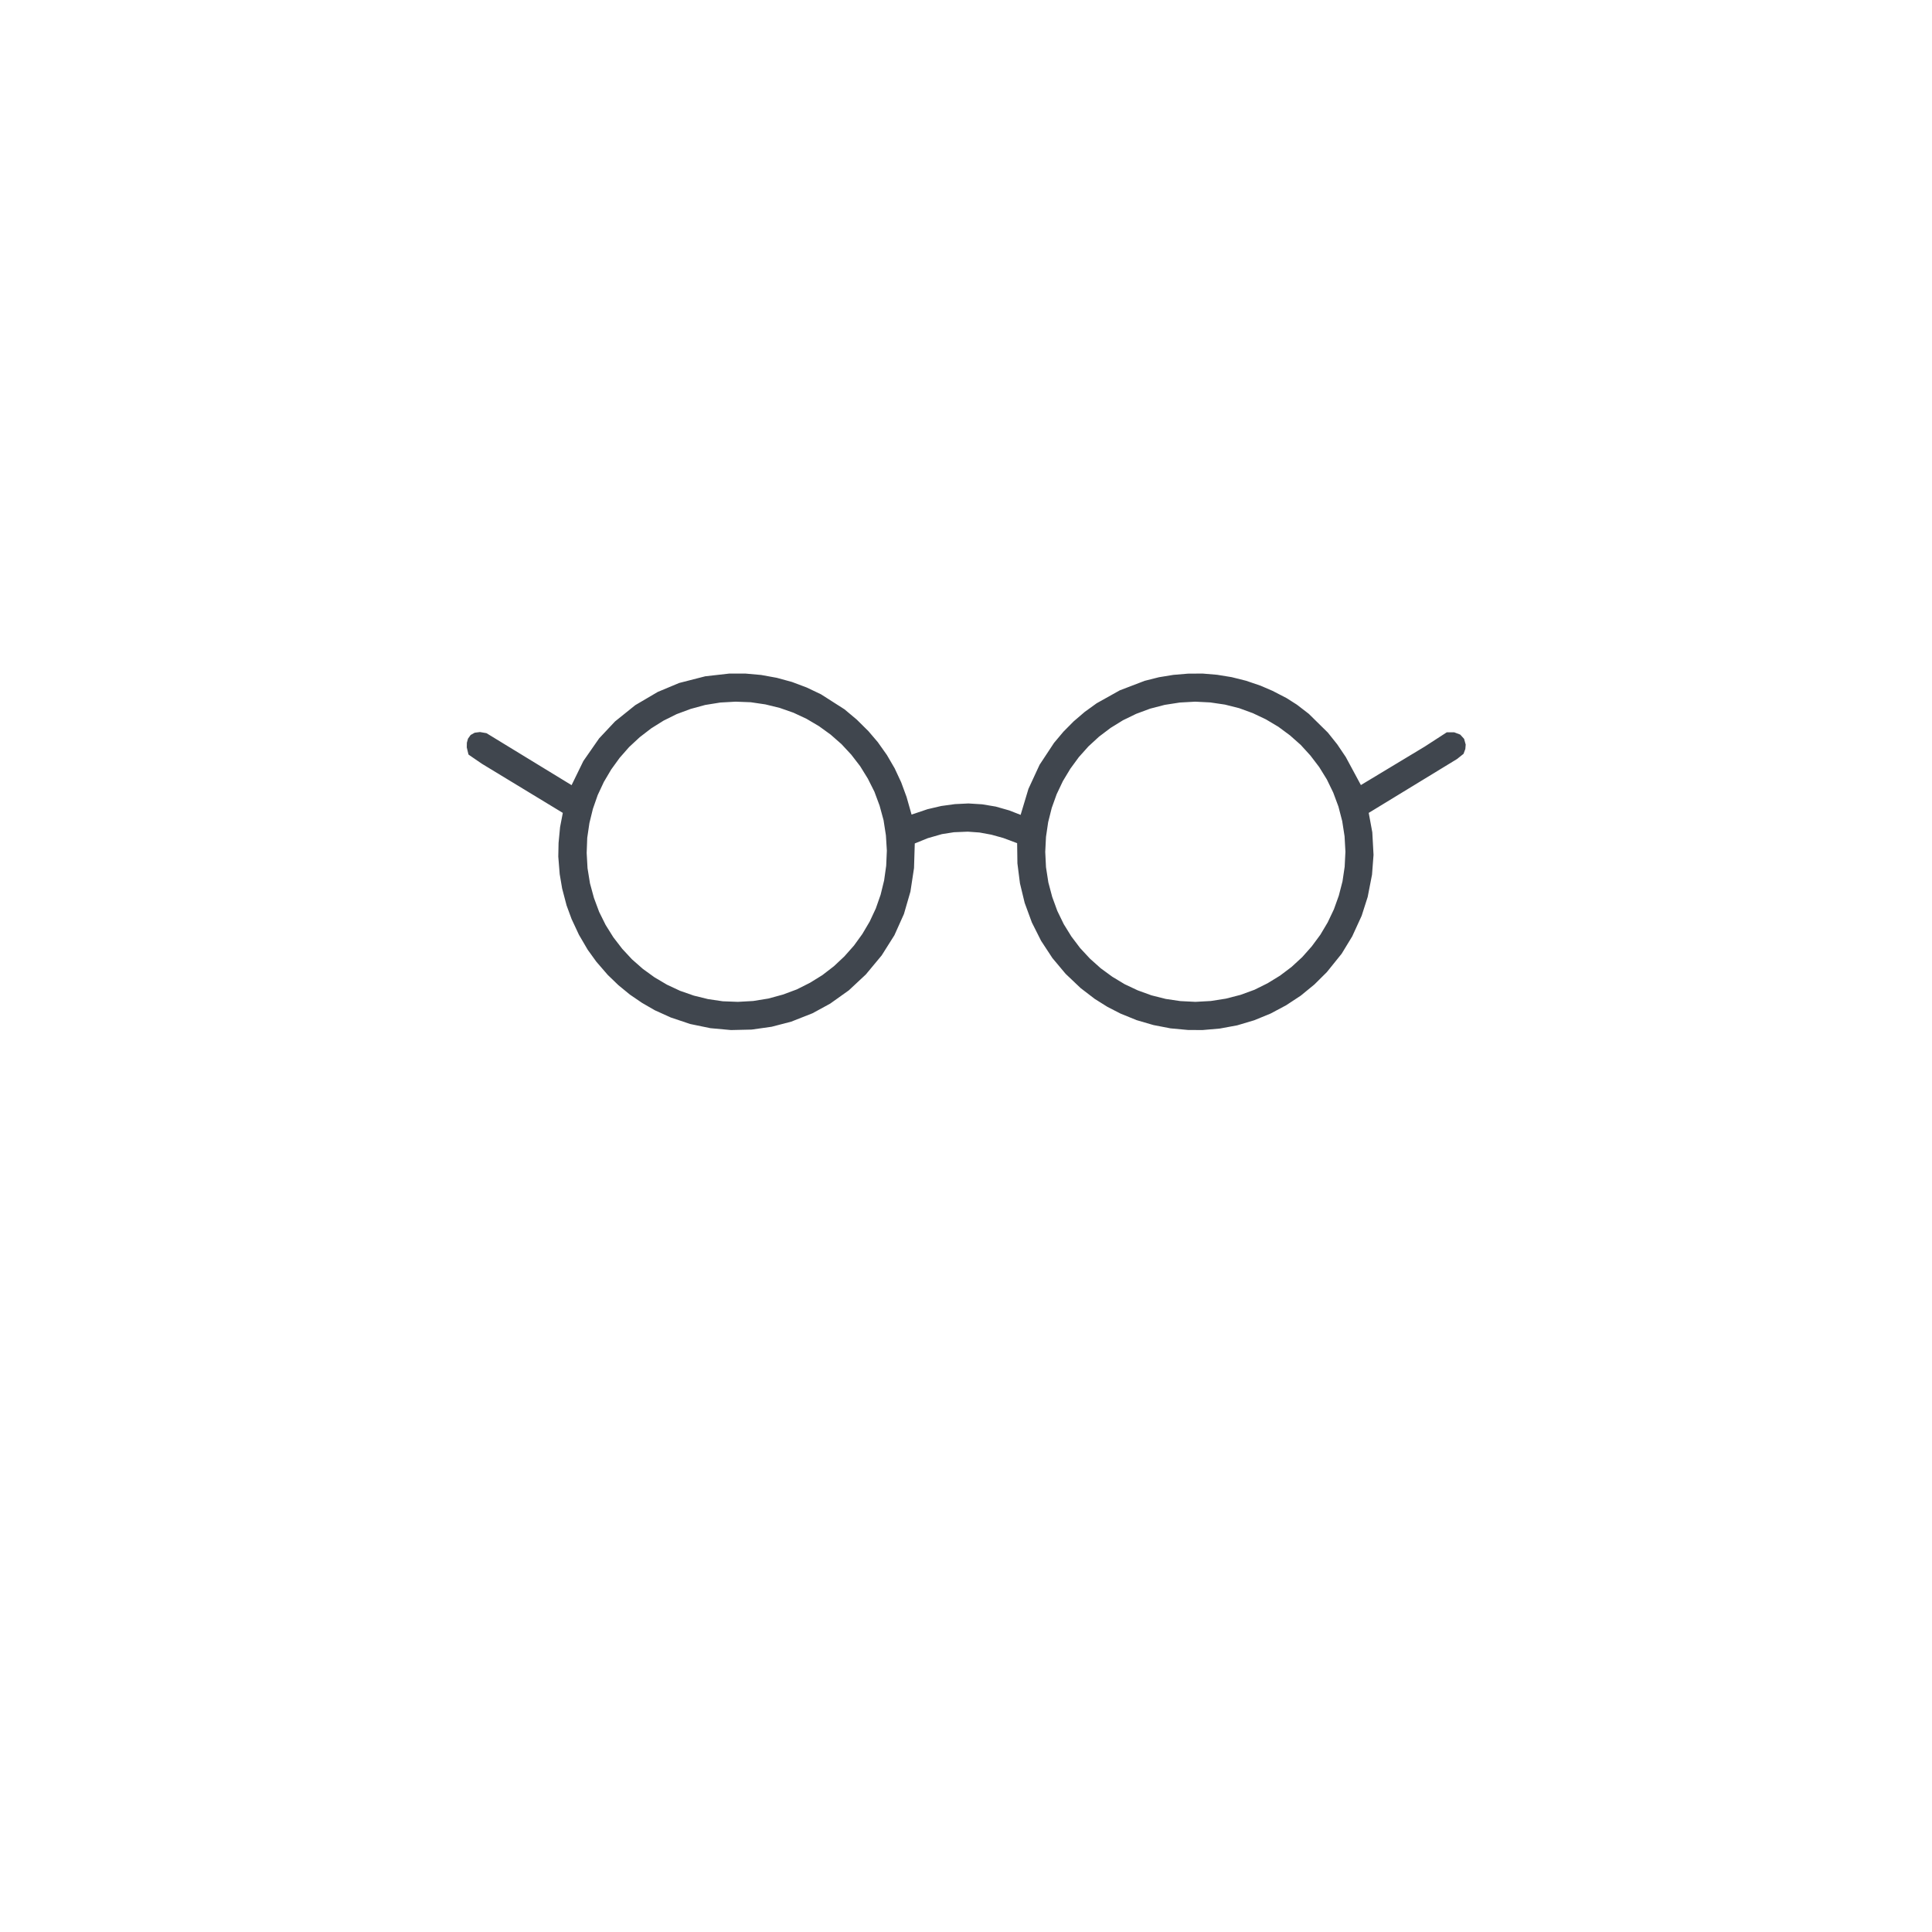
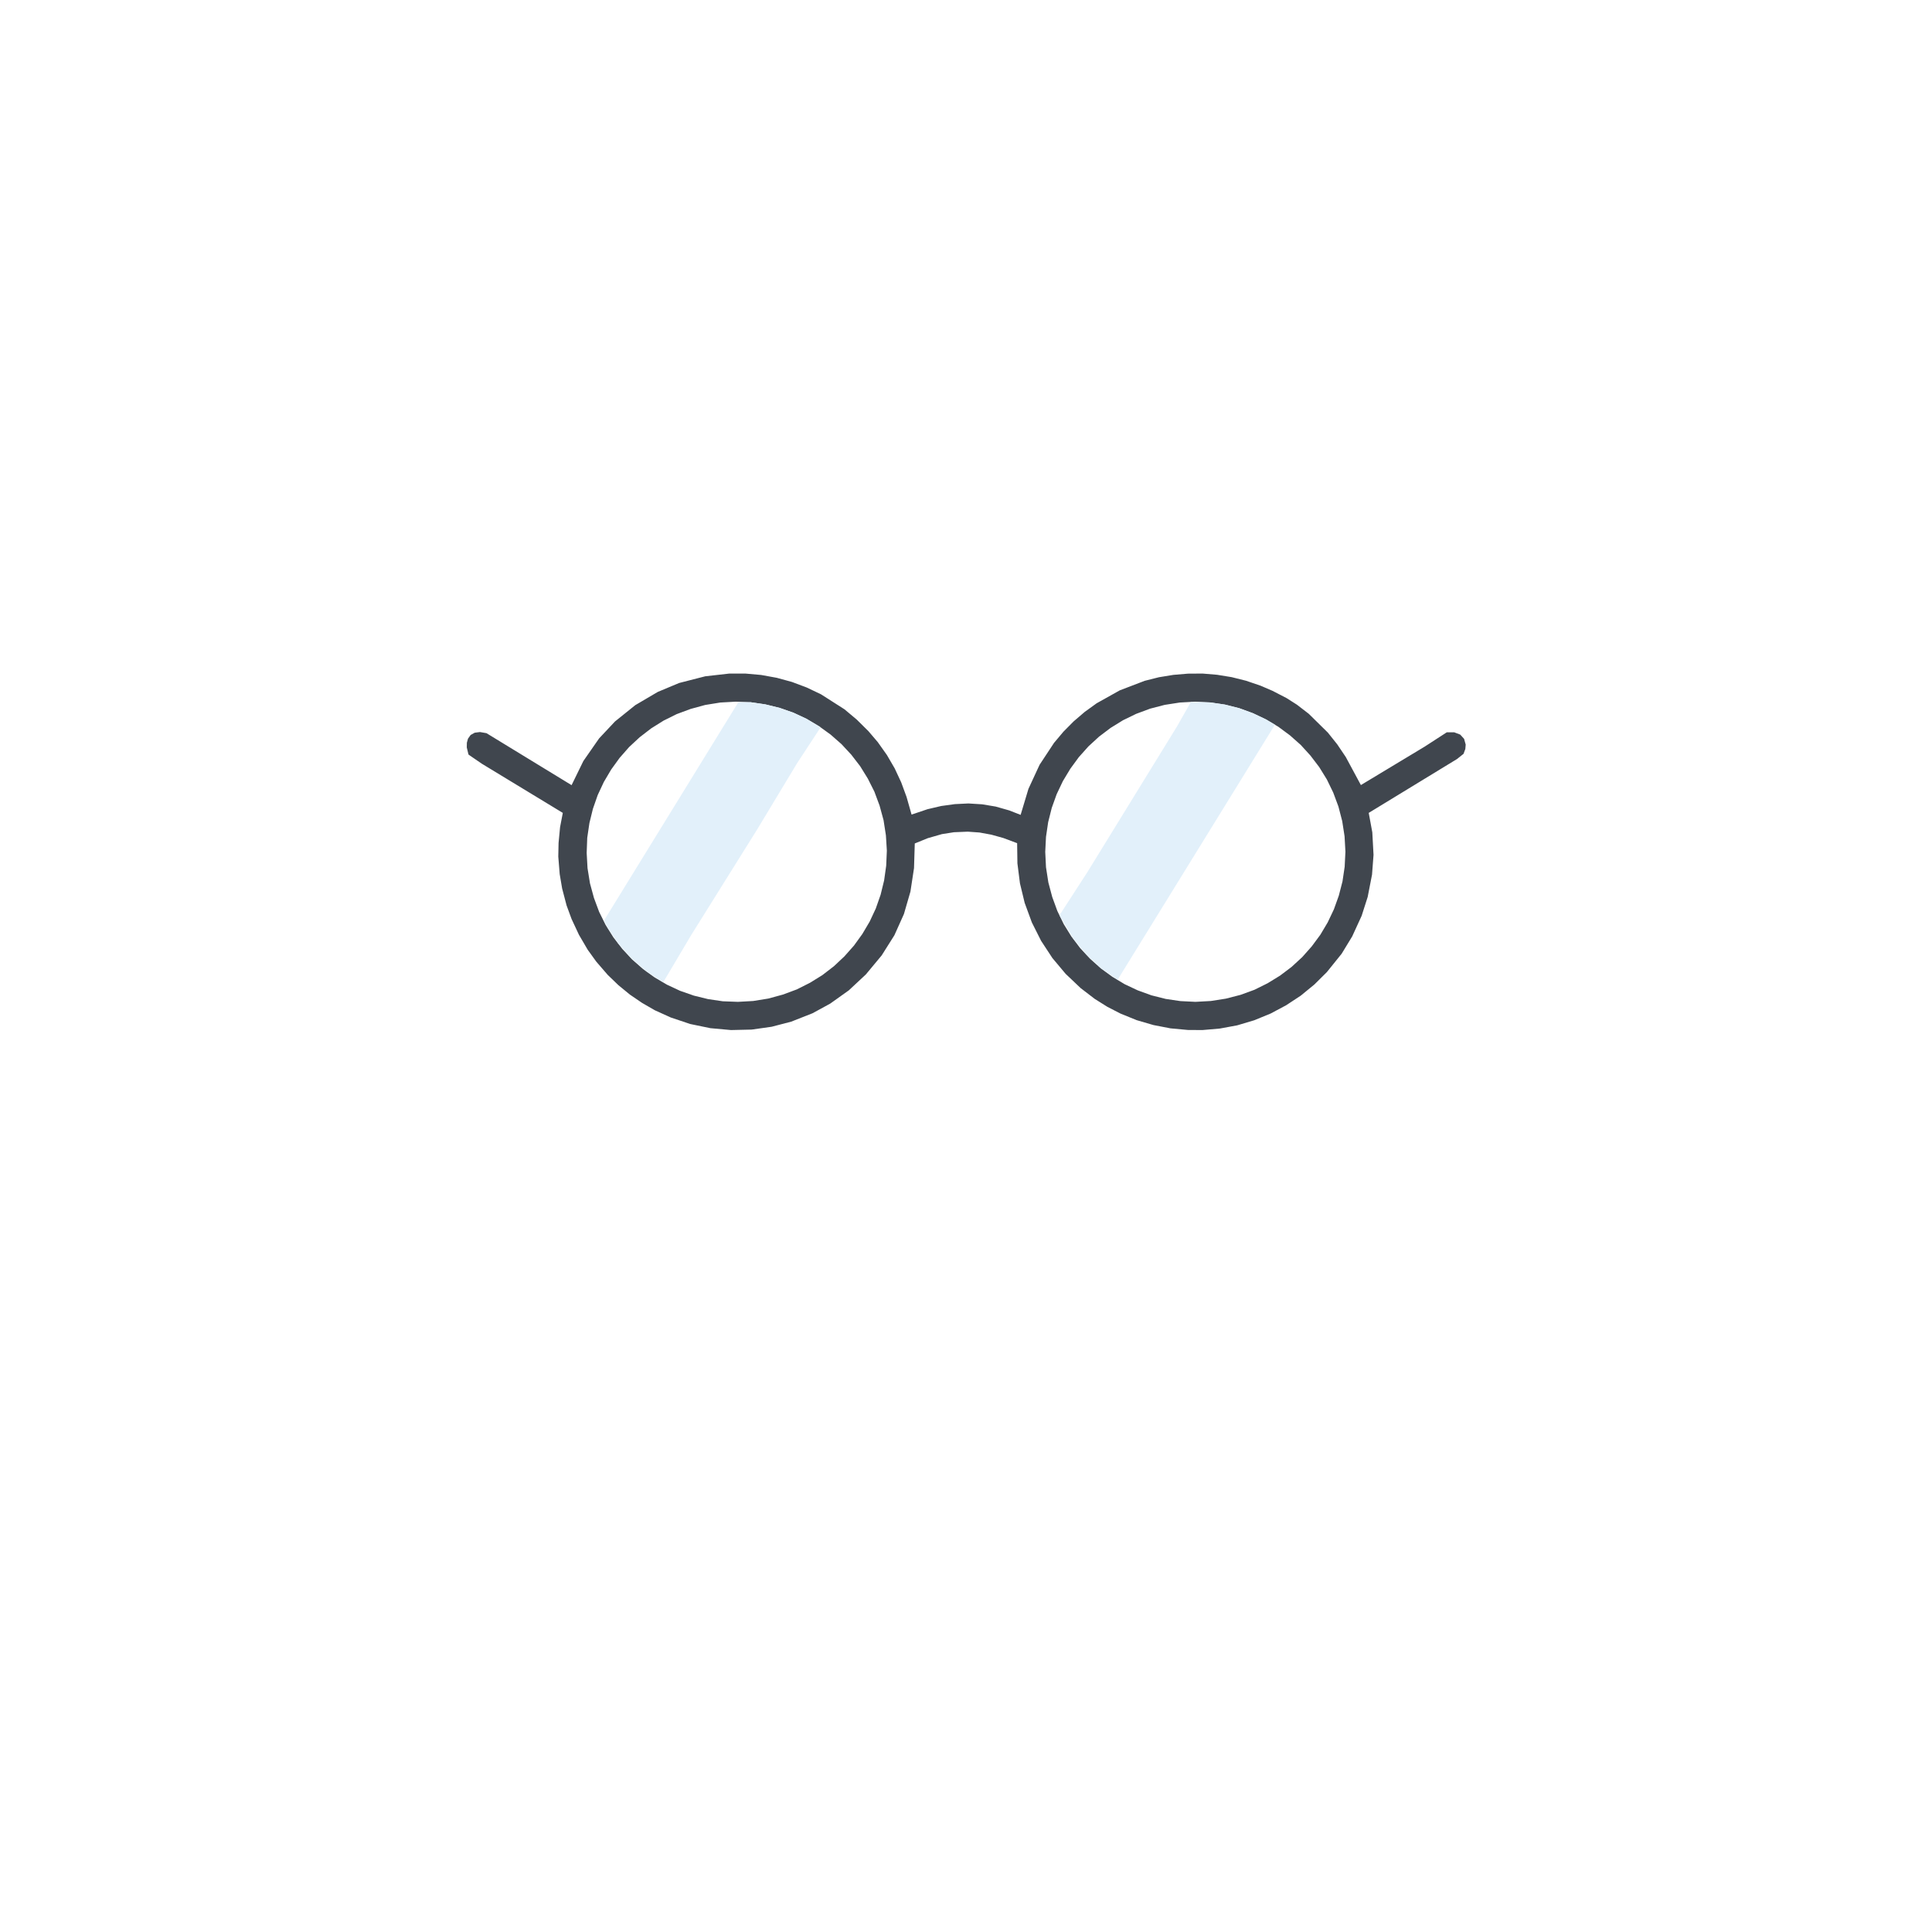
<svg xmlns="http://www.w3.org/2000/svg" version="1.1" viewBox="0 0 2048 2048" width="1024" height="1024">
  <path transform="translate(0,0)" fill="rgb(64,70,78)" d="M 605.9 832.3 L 515.7 777.2 L 508.8 776.0 L 503.2 776.7 L 498.9 779.1 L 496.1 783.0 L 494.9 787.3 L 494.8 792.3 L 496.6 799.8 L 497.8 800.7 L 510.8 809.6 L 596.6 861.7 L 593.7 876.8 L 592.1 893.6 L 591.8 908.0 L 593.3 926.6 L 595.9 941.9 L 600.6 959.8 L 605.9 974.2 L 613.7 990.9 L 623.0 1006.8 L 632.1 1019.4 L 644.2 1033.4 L 655.5 1044.3 L 667.7 1054.3 L 680.6 1063.1 L 694.1 1070.9 L 711.1 1078.6 L 731.7 1085.5 L 753.0 1089.9 L 774.9 1091.9 L 796.8 1091.4 L 818.0 1088.4 L 838.7 1083.0 L 861.3 1074.1 L 880.0 1063.9 L 899.8 1049.8 L 917.8 1033.0 L 934.6 1012.8 L 948.1 991.4 L 958.2 968.9 L 965.1 945.1 L 968.9 920.2 L 969.7 894.1 L 983.5 888.5 L 998.5 884.2 L 1011.2 882.2 L 1025.9 881.6 L 1038.4 882.5 L 1050.9 884.8 L 1063.5 888.3 L 1078.2 893.8 L 1078.5 915.2 L 1081.2 936.4 L 1086.2 957.1 L 1093.8 977.8 L 1103.6 997.3 L 1115.6 1015.6 L 1129.6 1032.3 L 1145.5 1047.4 L 1160.5 1058.9 L 1173.9 1067.3 L 1187.7 1074.4 L 1204.9 1081.4 L 1222.7 1086.6 L 1240.8 1090.1 L 1259.2 1091.8 L 1274.6 1091.9 L 1293.1 1090.3 L 1311.5 1086.9 L 1329.6 1081.5 L 1346.9 1074.4 L 1363.4 1065.6 L 1378.9 1055.4 L 1393.3 1043.6 L 1406.5 1030.5 L 1422.2 1011.0 L 1433.4 992.6 L 1443.4 970.8 L 1449.8 950.8 L 1454.4 927.2 L 1456.0 906.2 L 1454.7 882.3 L 1450.9 861.7 L 1544.5 804.6 L 1551.4 799.1 L 1553.3 794.0 L 1553.7 789.3 L 1552.0 783.2 L 1547.9 778.7 L 1541.6 776.3 L 1533.6 776.3 L 1510.3 791.4 L 1442.6 832.2 L 1426.6 802.5 L 1417.5 789.0 L 1407.6 776.6 L 1387.4 756.7 L 1374.8 747.0 L 1363.8 740.0 L 1348.9 732.3 L 1336.1 726.8 L 1320.8 721.6 L 1305.6 717.8 L 1290.2 715.3 L 1274.8 714.0 L 1259.3 714.1 L 1243.8 715.4 L 1228.5 717.9 L 1213.4 721.7 L 1187.0 731.8 L 1162.5 745.5 L 1149.9 754.6 L 1138.1 764.7 L 1127.3 775.6 L 1117.3 787.5 L 1102.0 810.7 L 1090.2 836.2 L 1081.9 863.8 L 1069.9 859.1 L 1055.5 855.0 L 1041.1 852.6 L 1026.6 851.7 L 1012.2 852.4 L 997.7 854.4 L 983.2 857.8 L 966.3 863.5 L 961.0 844.8 L 955.3 829.3 L 948.4 814.5 L 940.2 800.4 L 930.5 786.7 L 920.6 775.1 L 908.3 762.9 L 895.2 751.9 L 870.3 736.0 L 855.2 728.8 L 839.5 722.9 L 823.4 718.5 L 806.9 715.5 L 790.1 714.0 L 773.2 714.0 L 747.6 716.9 L 719.9 724.0 L 697.2 733.5 L 673.4 747.5 L 651.9 764.8 L 635.1 782.7 L 618.4 806.7 z M 1250.7 744.7 L 1267.0 743.8 L 1282.9 744.6 L 1298.5 746.9 L 1313.6 750.7 L 1328.1 756.0 L 1342.0 762.6 L 1355.1 770.4 L 1367.4 779.5 L 1378.8 789.6 L 1389.1 800.9 L 1398.4 813.1 L 1406.5 826.2 L 1413.3 840.2 L 1418.8 855.0 L 1422.8 870.4 L 1425.3 886.5 L 1426.2 902.8 L 1425.4 918.8 L 1423.1 934.3 L 1419.2 949.4 L 1414.0 963.9 L 1407.4 977.8 L 1399.6 990.9 L 1390.5 1003.2 L 1380.4 1014.6 L 1369.1 1025.0 L 1356.9 1034.2 L 1343.7 1042.3 L 1329.8 1049.2 L 1315.0 1054.6 L 1299.5 1058.6 L 1283.5 1061.1 L 1267.2 1062.0 L 1251.2 1061.2 L 1235.7 1058.9 L 1220.6 1055.1 L 1206.0 1049.8 L 1192.2 1043.3 L 1179.1 1035.4 L 1166.8 1026.4 L 1155.4 1016.2 L 1145.0 1005.0 L 1135.7 992.7 L 1127.6 979.6 L 1120.8 965.6 L 1115.4 950.8 L 1111.3 935.4 L 1108.8 919.3 L 1108.0 903.0 L 1108.8 887.1 L 1111.1 871.5 L 1114.9 856.4 L 1120.1 841.9 L 1126.7 828.0 L 1134.6 814.9 L 1143.6 802.6 L 1153.8 791.2 L 1165.0 780.9 L 1177.3 771.6 L 1190.4 763.5 L 1204.4 756.7 L 1219.2 751.2 L 1234.6 747.2 z M 763.6 744.7 L 779.8 743.8 L 795.8 744.4 L 811.4 746.7 L 826.5 750.4 L 841.1 755.5 L 855.0 762.0 L 868.2 769.8 L 880.5 778.7 L 892.0 788.8 L 902.4 800.0 L 911.8 812.2 L 919.9 825.3 L 926.9 839.2 L 932.4 854.0 L 936.6 869.4 L 939.1 885.5 L 940.1 901.7 L 939.4 917.7 L 937.2 933.3 L 933.5 948.4 L 928.4 963.0 L 921.9 976.9 L 914.1 990.1 L 905.2 1002.4 L 895.0 1013.9 L 883.9 1024.3 L 871.7 1033.7 L 858.6 1041.8 L 844.7 1048.8 L 829.9 1054.3 L 814.5 1058.5 L 798.4 1061.1 L 782.2 1062.0 L 766.2 1061.4 L 750.6 1059.1 L 735.5 1055.4 L 720.9 1050.3 L 707.0 1043.8 L 693.8 1036.0 L 681.5 1027.1 L 670.0 1017.0 L 659.6 1005.8 L 650.2 993.6 L 642.0 980.5 L 635.1 966.6 L 629.6 951.8 L 625.4 936.4 L 622.8 920.3 L 621.9 904.1 L 622.5 888.1 L 624.8 872.5 L 628.5 857.4 L 633.6 842.8 L 640.1 828.9 L 647.9 815.7 L 656.8 803.4 L 666.9 791.9 L 678.1 781.5 L 690.3 772.1 L 703.4 763.9 L 717.3 757.0 L 732.1 751.5 L 747.5 747.3 z" />
+   <path transform="translate(0,0)" fill="rgb(226,240,250)" d="M 1123.1 970.4 L 1138.0 995.4 L 1151.6 1011.9 L 1167.2 1026.5 L 1184.7 1038.6 L 1351.5 768.2 L 1342.0 762.6 L 1328.1 756.0 L 1313.6 750.7 L 1298.5 746.9 L 1282.9 744.6 L 1262.4 744.1 L 1247.7 770.0 L 1152.6 924.6 L 1124.2 968.5 z M 644.5 984.1 L 655.2 1000.0 L 669.5 1016.1 L 685.7 1030.1 L 703.0 1041.3 L 732.7 991.2 L 802.6 879.3 L 845.1 808.8 L 869.9 771.0 L 855.0 762.0 L 841.1 755.5 L 826.5 750.4 L 811.4 746.7 L 795.8 744.4 L 782.6 744.5 L 640.2 975.9 z" />
</svg>
